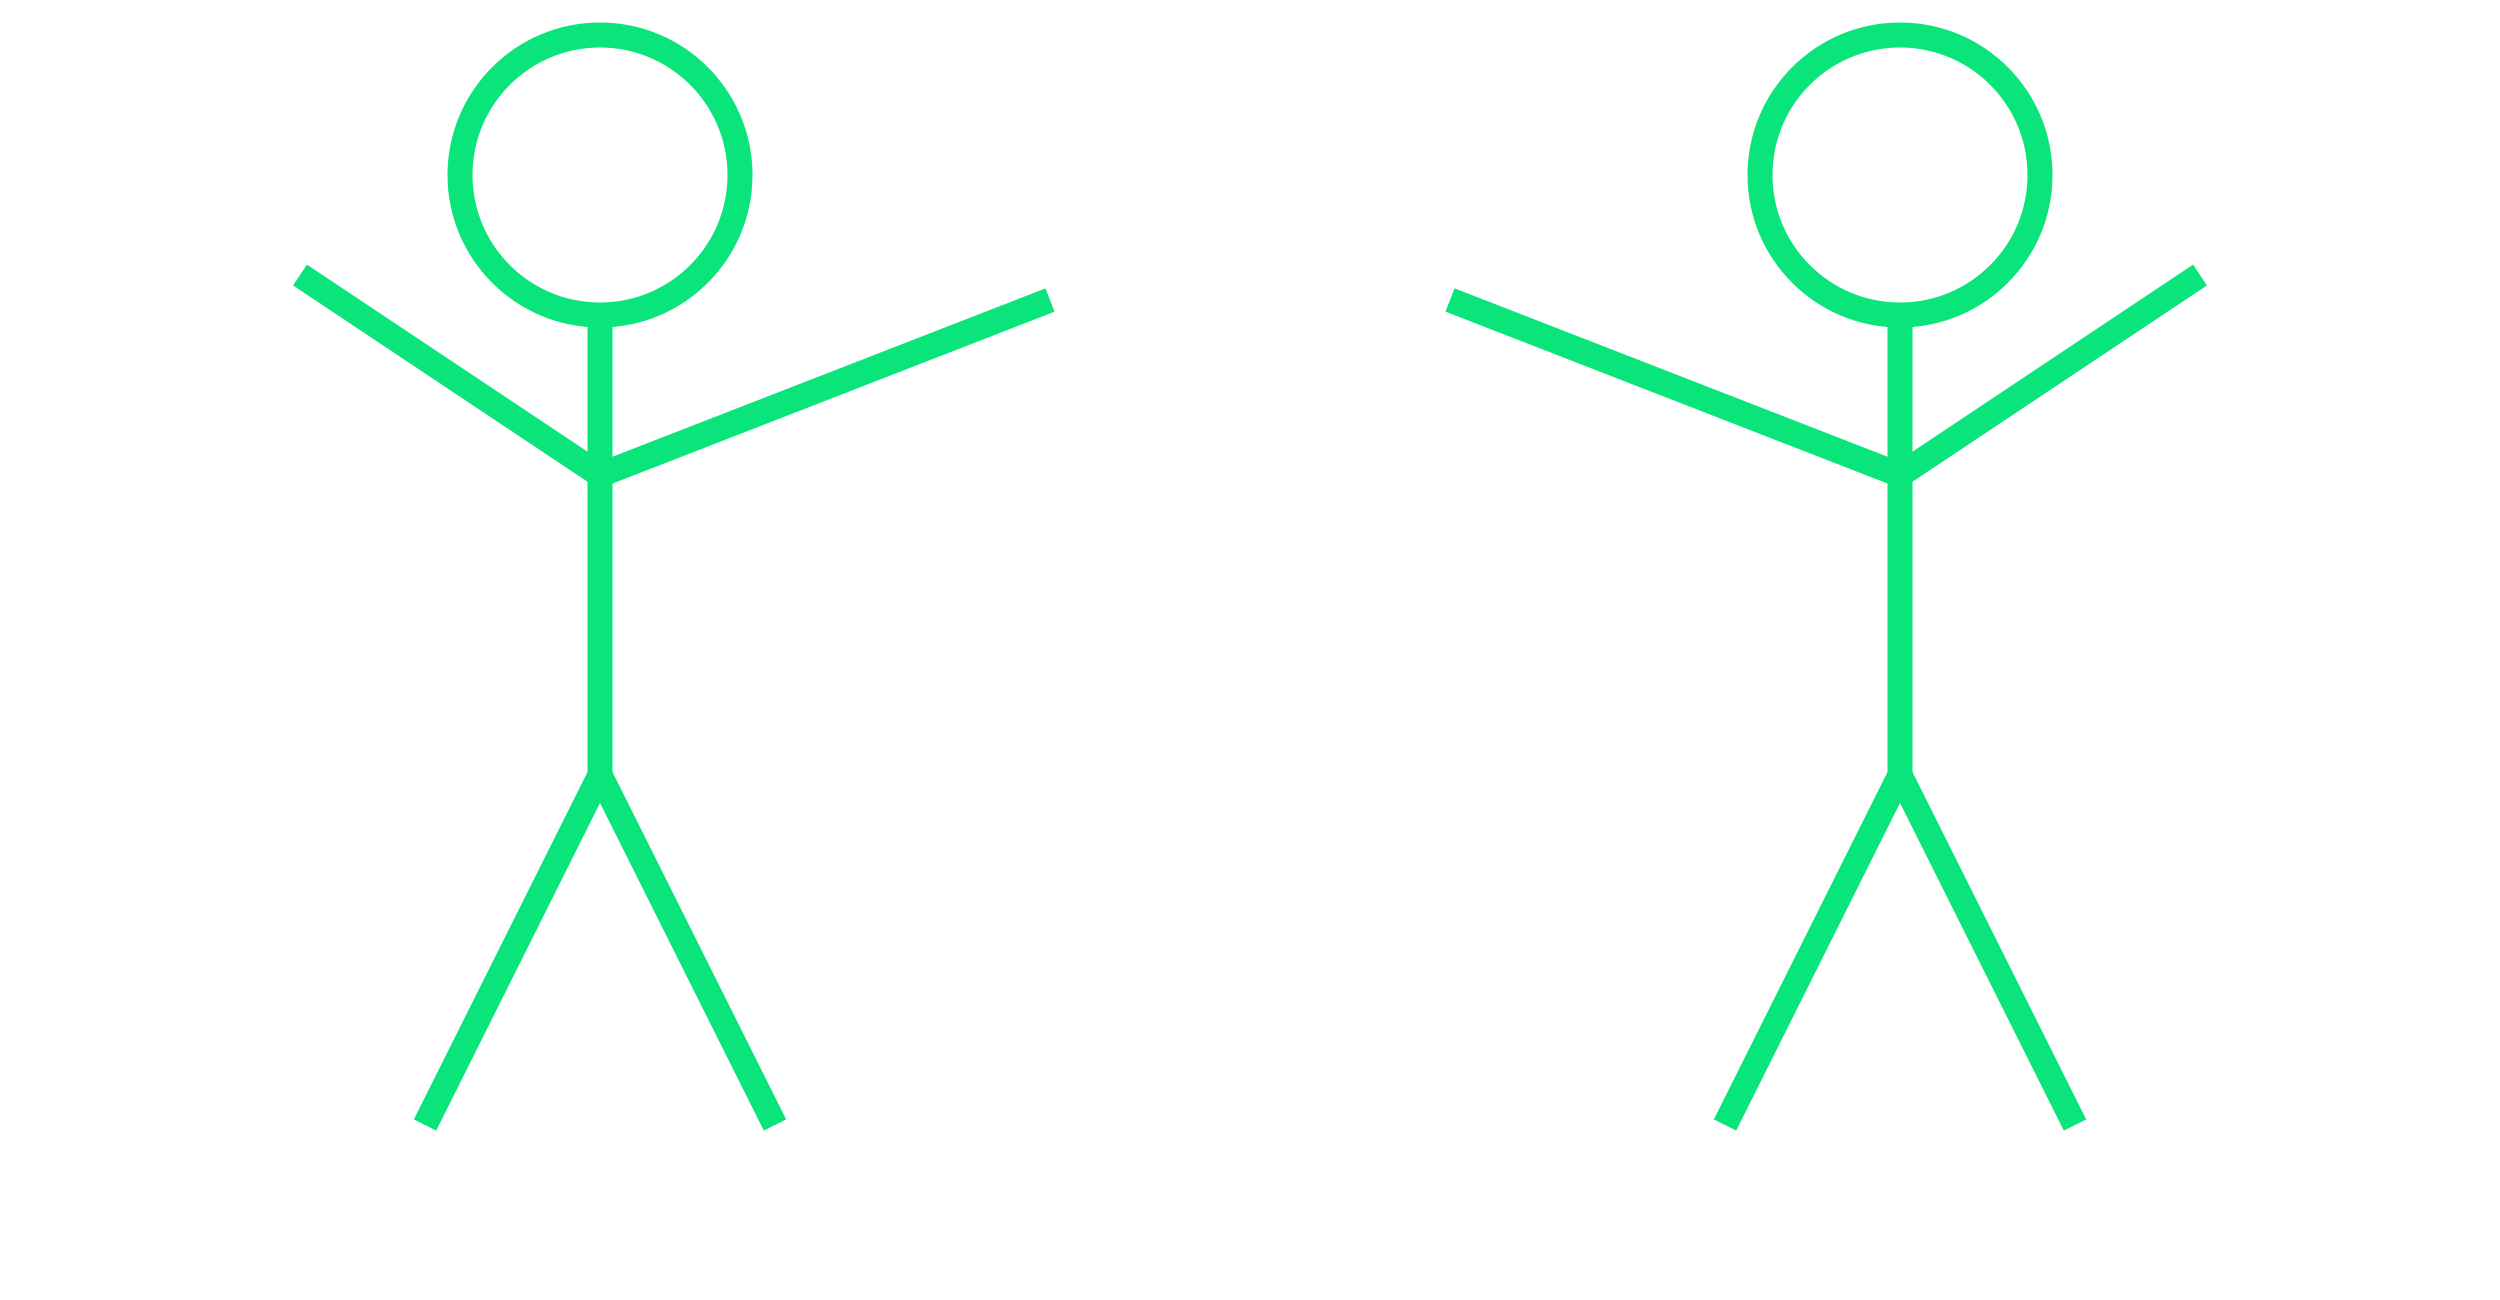
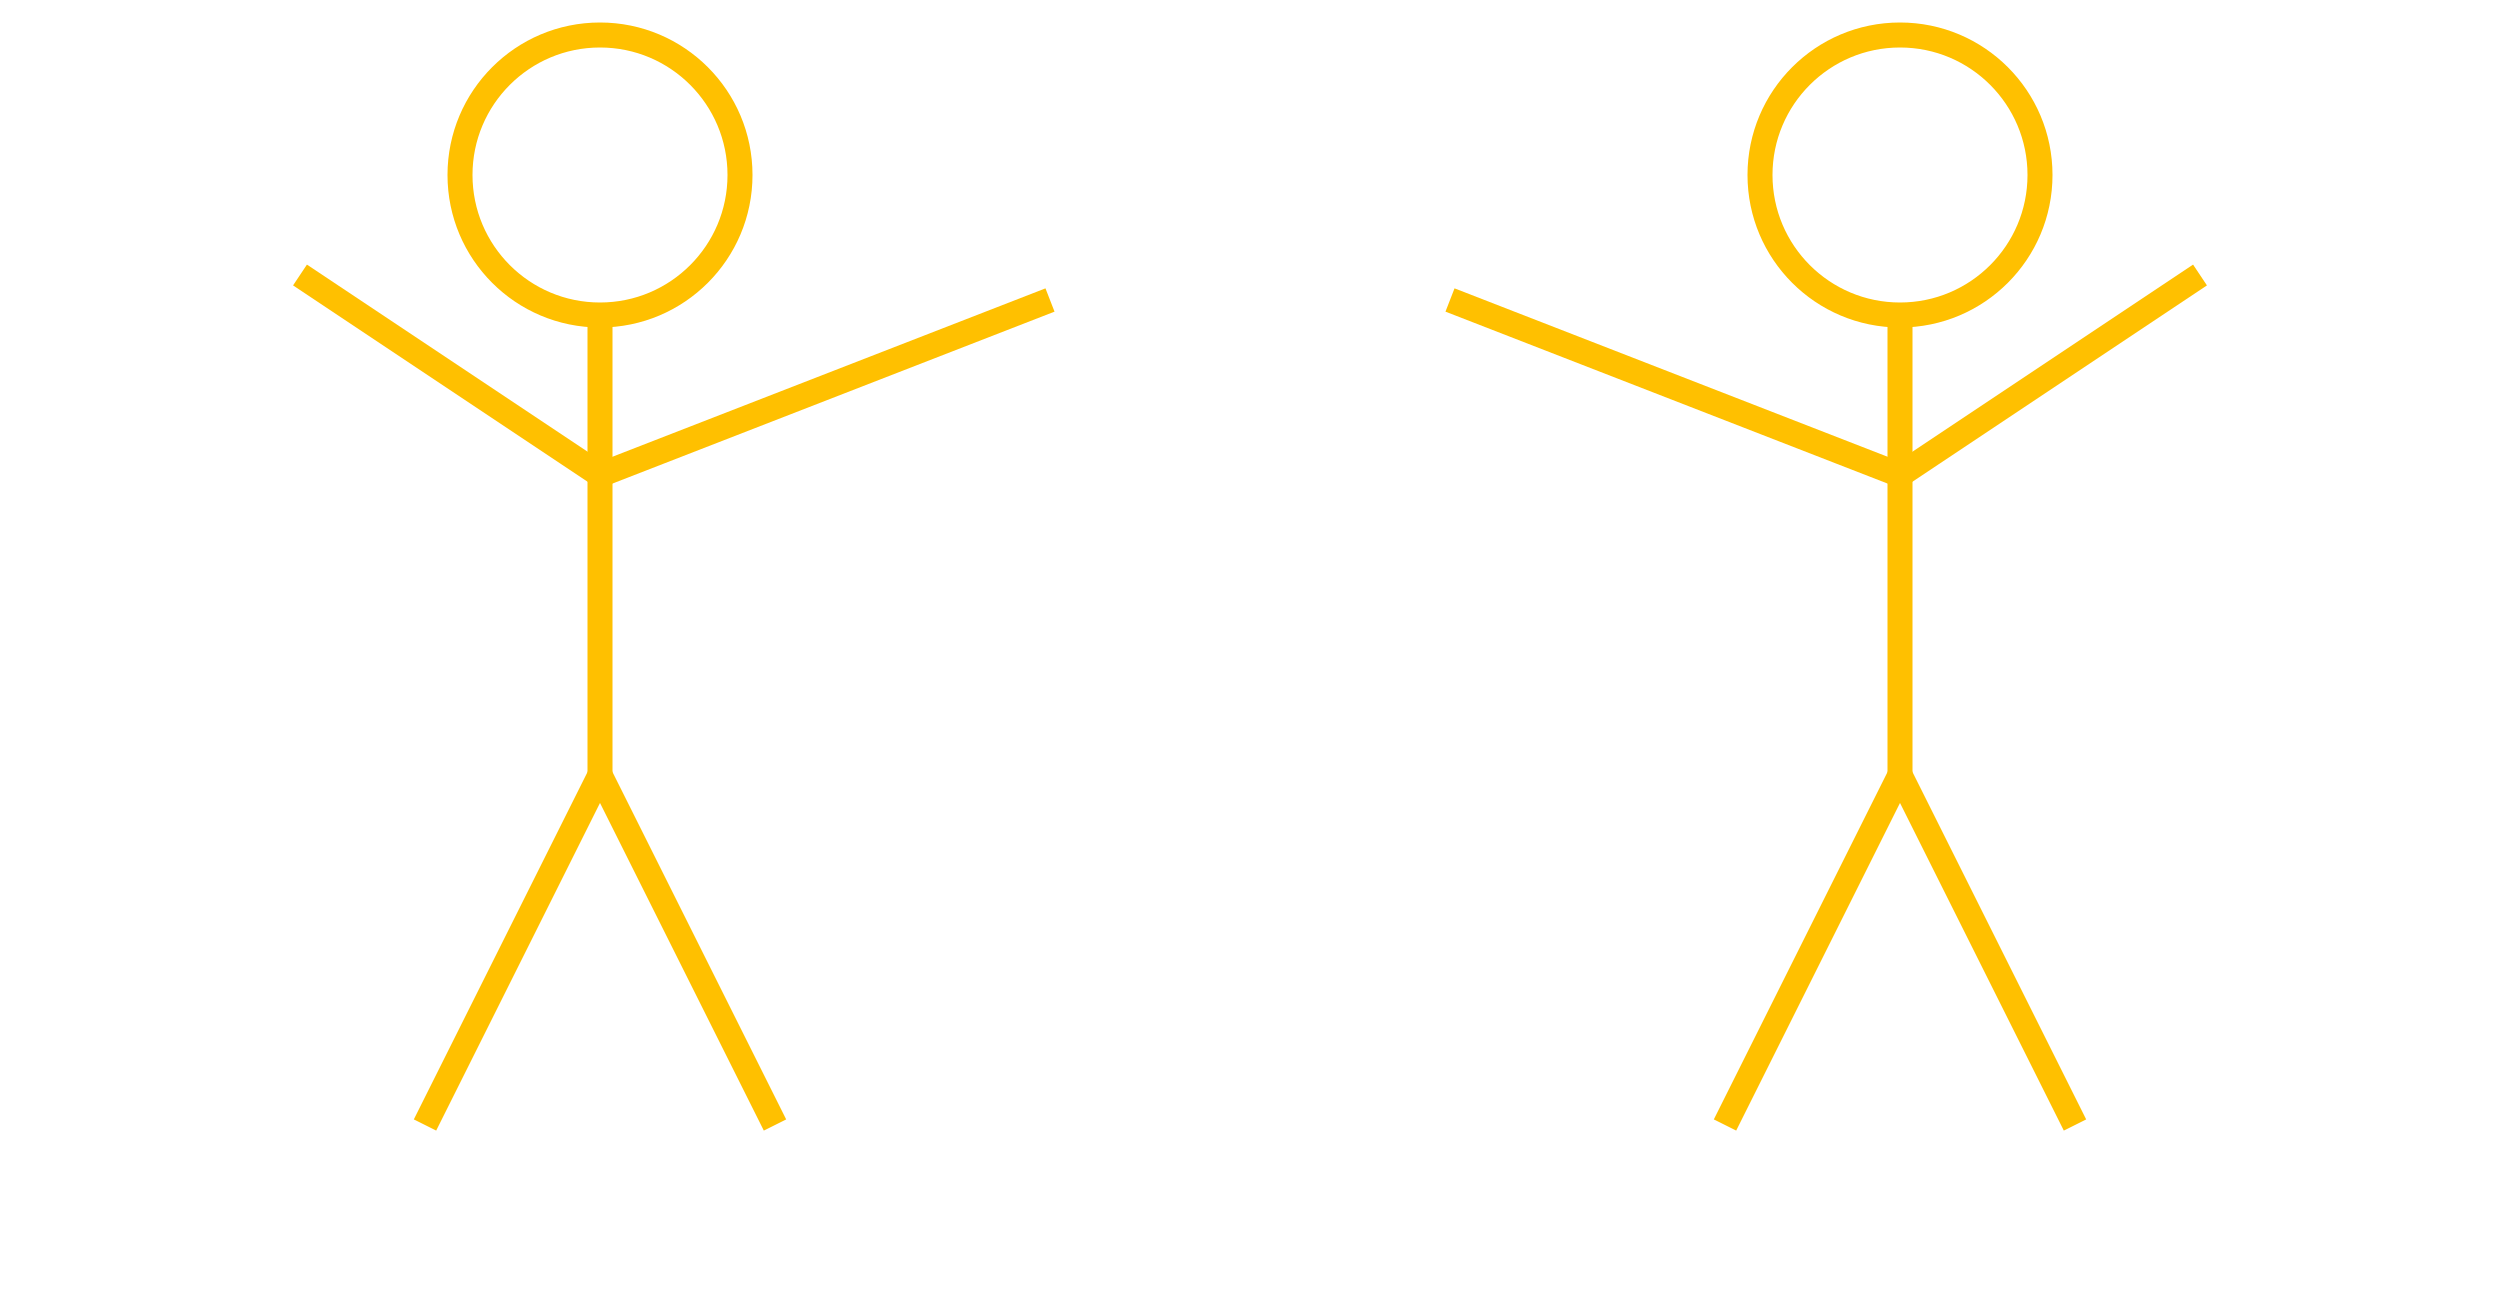
<svg xmlns="http://www.w3.org/2000/svg" viewBox="0 0 500 260" width="500" height="260">
-   <circle cx="120" cy="35" r="28" stroke="#09e57b" stroke-width="5" fill="none" />
-   <line x1="120" y1="63" x2="120" y2="155" stroke="#09e57b" stroke-width="5" />
-   <line x1="120" y1="95" x2="60" y2="55" stroke="#09e57b" stroke-width="5" />
-   <line x1="120" y1="95" x2="210" y2="60" stroke="#09e57b" stroke-width="5" />
-   <line x1="120" y1="155" x2="85" y2="225" stroke="#09e57b" stroke-width="5" />
-   <line x1="120" y1="155" x2="155" y2="225" stroke="#09e57b" stroke-width="5" />
-   <circle cx="380" cy="35" r="28" stroke="#09e57b" stroke-width="5" fill="none" />
-   <line x1="380" y1="63" x2="380" y2="155" stroke="#09e57b" stroke-width="5" />
-   <line x1="380" y1="95" x2="290" y2="60" stroke="#09e57b" stroke-width="5" />
-   <line x1="380" y1="95" x2="440" y2="55" stroke="#09e57b" stroke-width="5" />
-   <line x1="380" y1="155" x2="345" y2="225" stroke="#09e57b" stroke-width="5" />
-   <line x1="380" y1="155" x2="415" y2="225" stroke="#09e57b" stroke-width="5" />
+   <circle cx="120" cy="35" r="28" stroke="#ffc000" stroke-width="5" fill="none" />
+   <line x1="120" y1="63" x2="120" y2="155" stroke="#ffc000" stroke-width="5" />
+   <line x1="120" y1="95" x2="60" y2="55" stroke="#ffc000" stroke-width="5" />
+   <line x1="120" y1="95" x2="210" y2="60" stroke="#ffc000" stroke-width="5" />
+   <line x1="120" y1="155" x2="85" y2="225" stroke="#ffc000" stroke-width="5" />
+   <line x1="120" y1="155" x2="155" y2="225" stroke="#ffc000" stroke-width="5" />
+   <circle cx="380" cy="35" r="28" stroke="#ffc000" stroke-width="5" fill="none" />
+   <line x1="380" y1="63" x2="380" y2="155" stroke="#ffc000" stroke-width="5" />
+   <line x1="380" y1="95" x2="290" y2="60" stroke="#ffc000" stroke-width="5" />
+   <line x1="380" y1="95" x2="440" y2="55" stroke="#ffc000" stroke-width="5" />
+   <line x1="380" y1="155" x2="345" y2="225" stroke="#ffc000" stroke-width="5" />
+   <line x1="380" y1="155" x2="415" y2="225" stroke="#ffc000" stroke-width="5" />
</svg>
